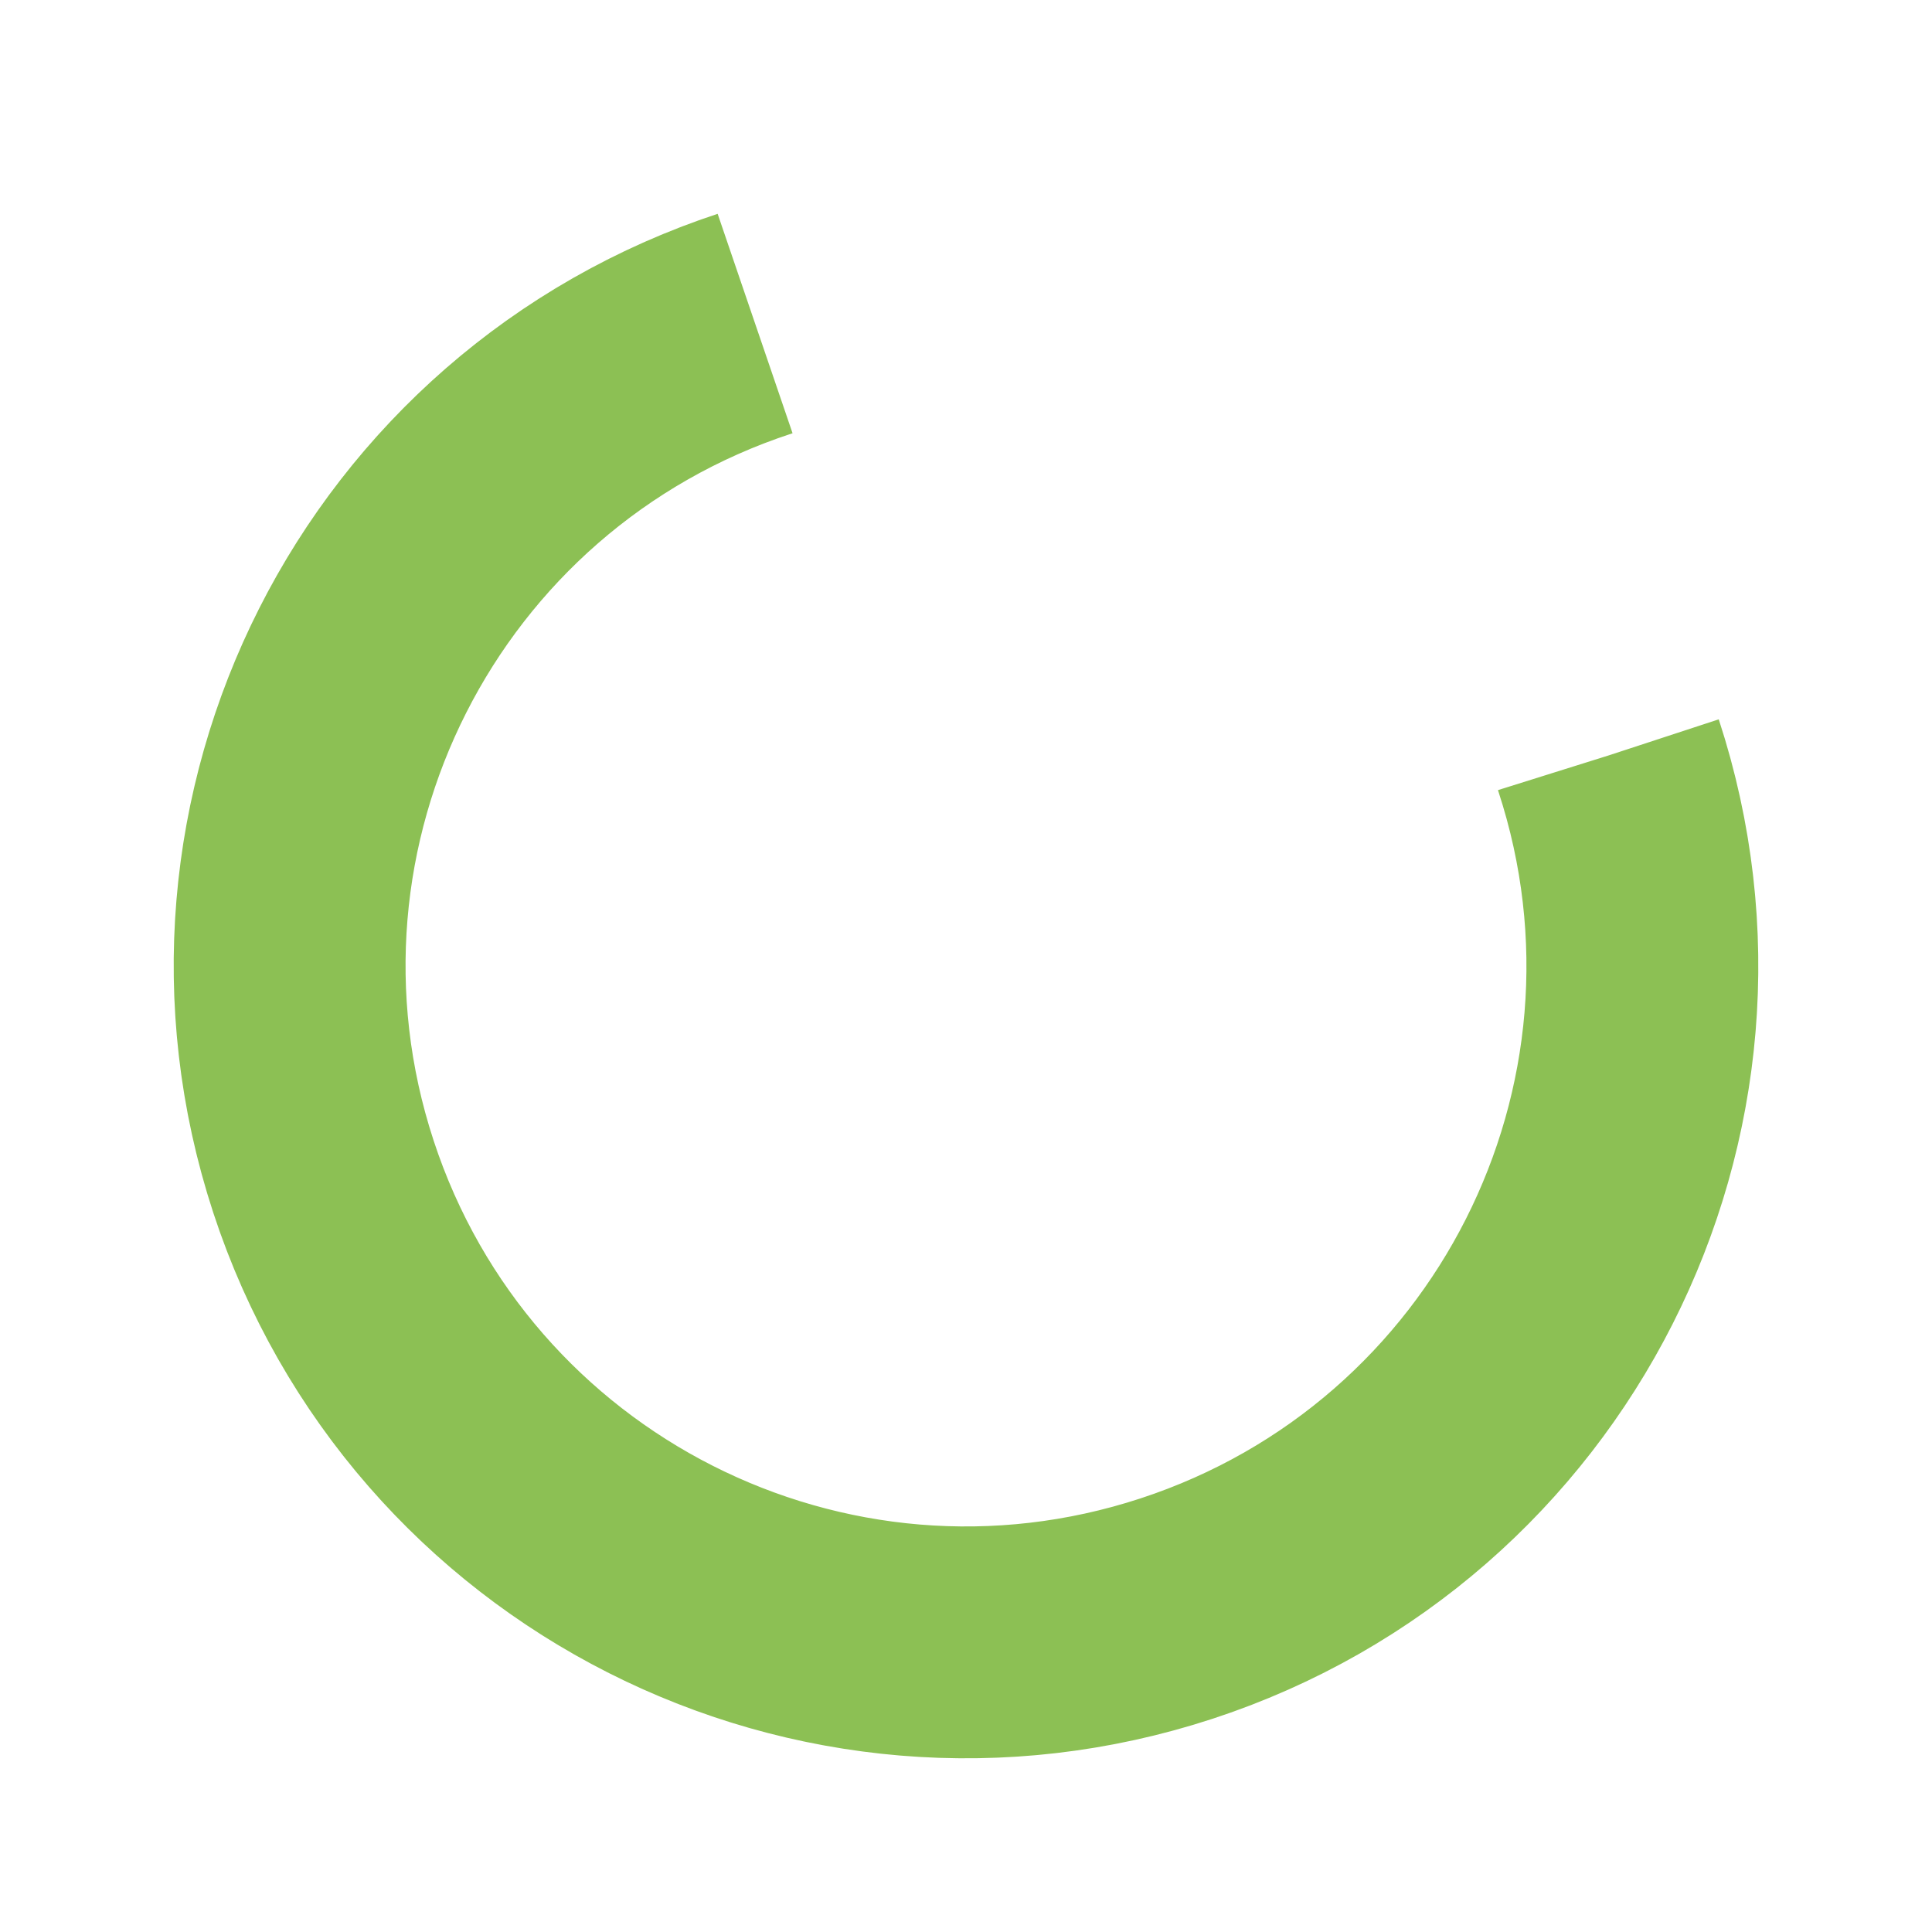
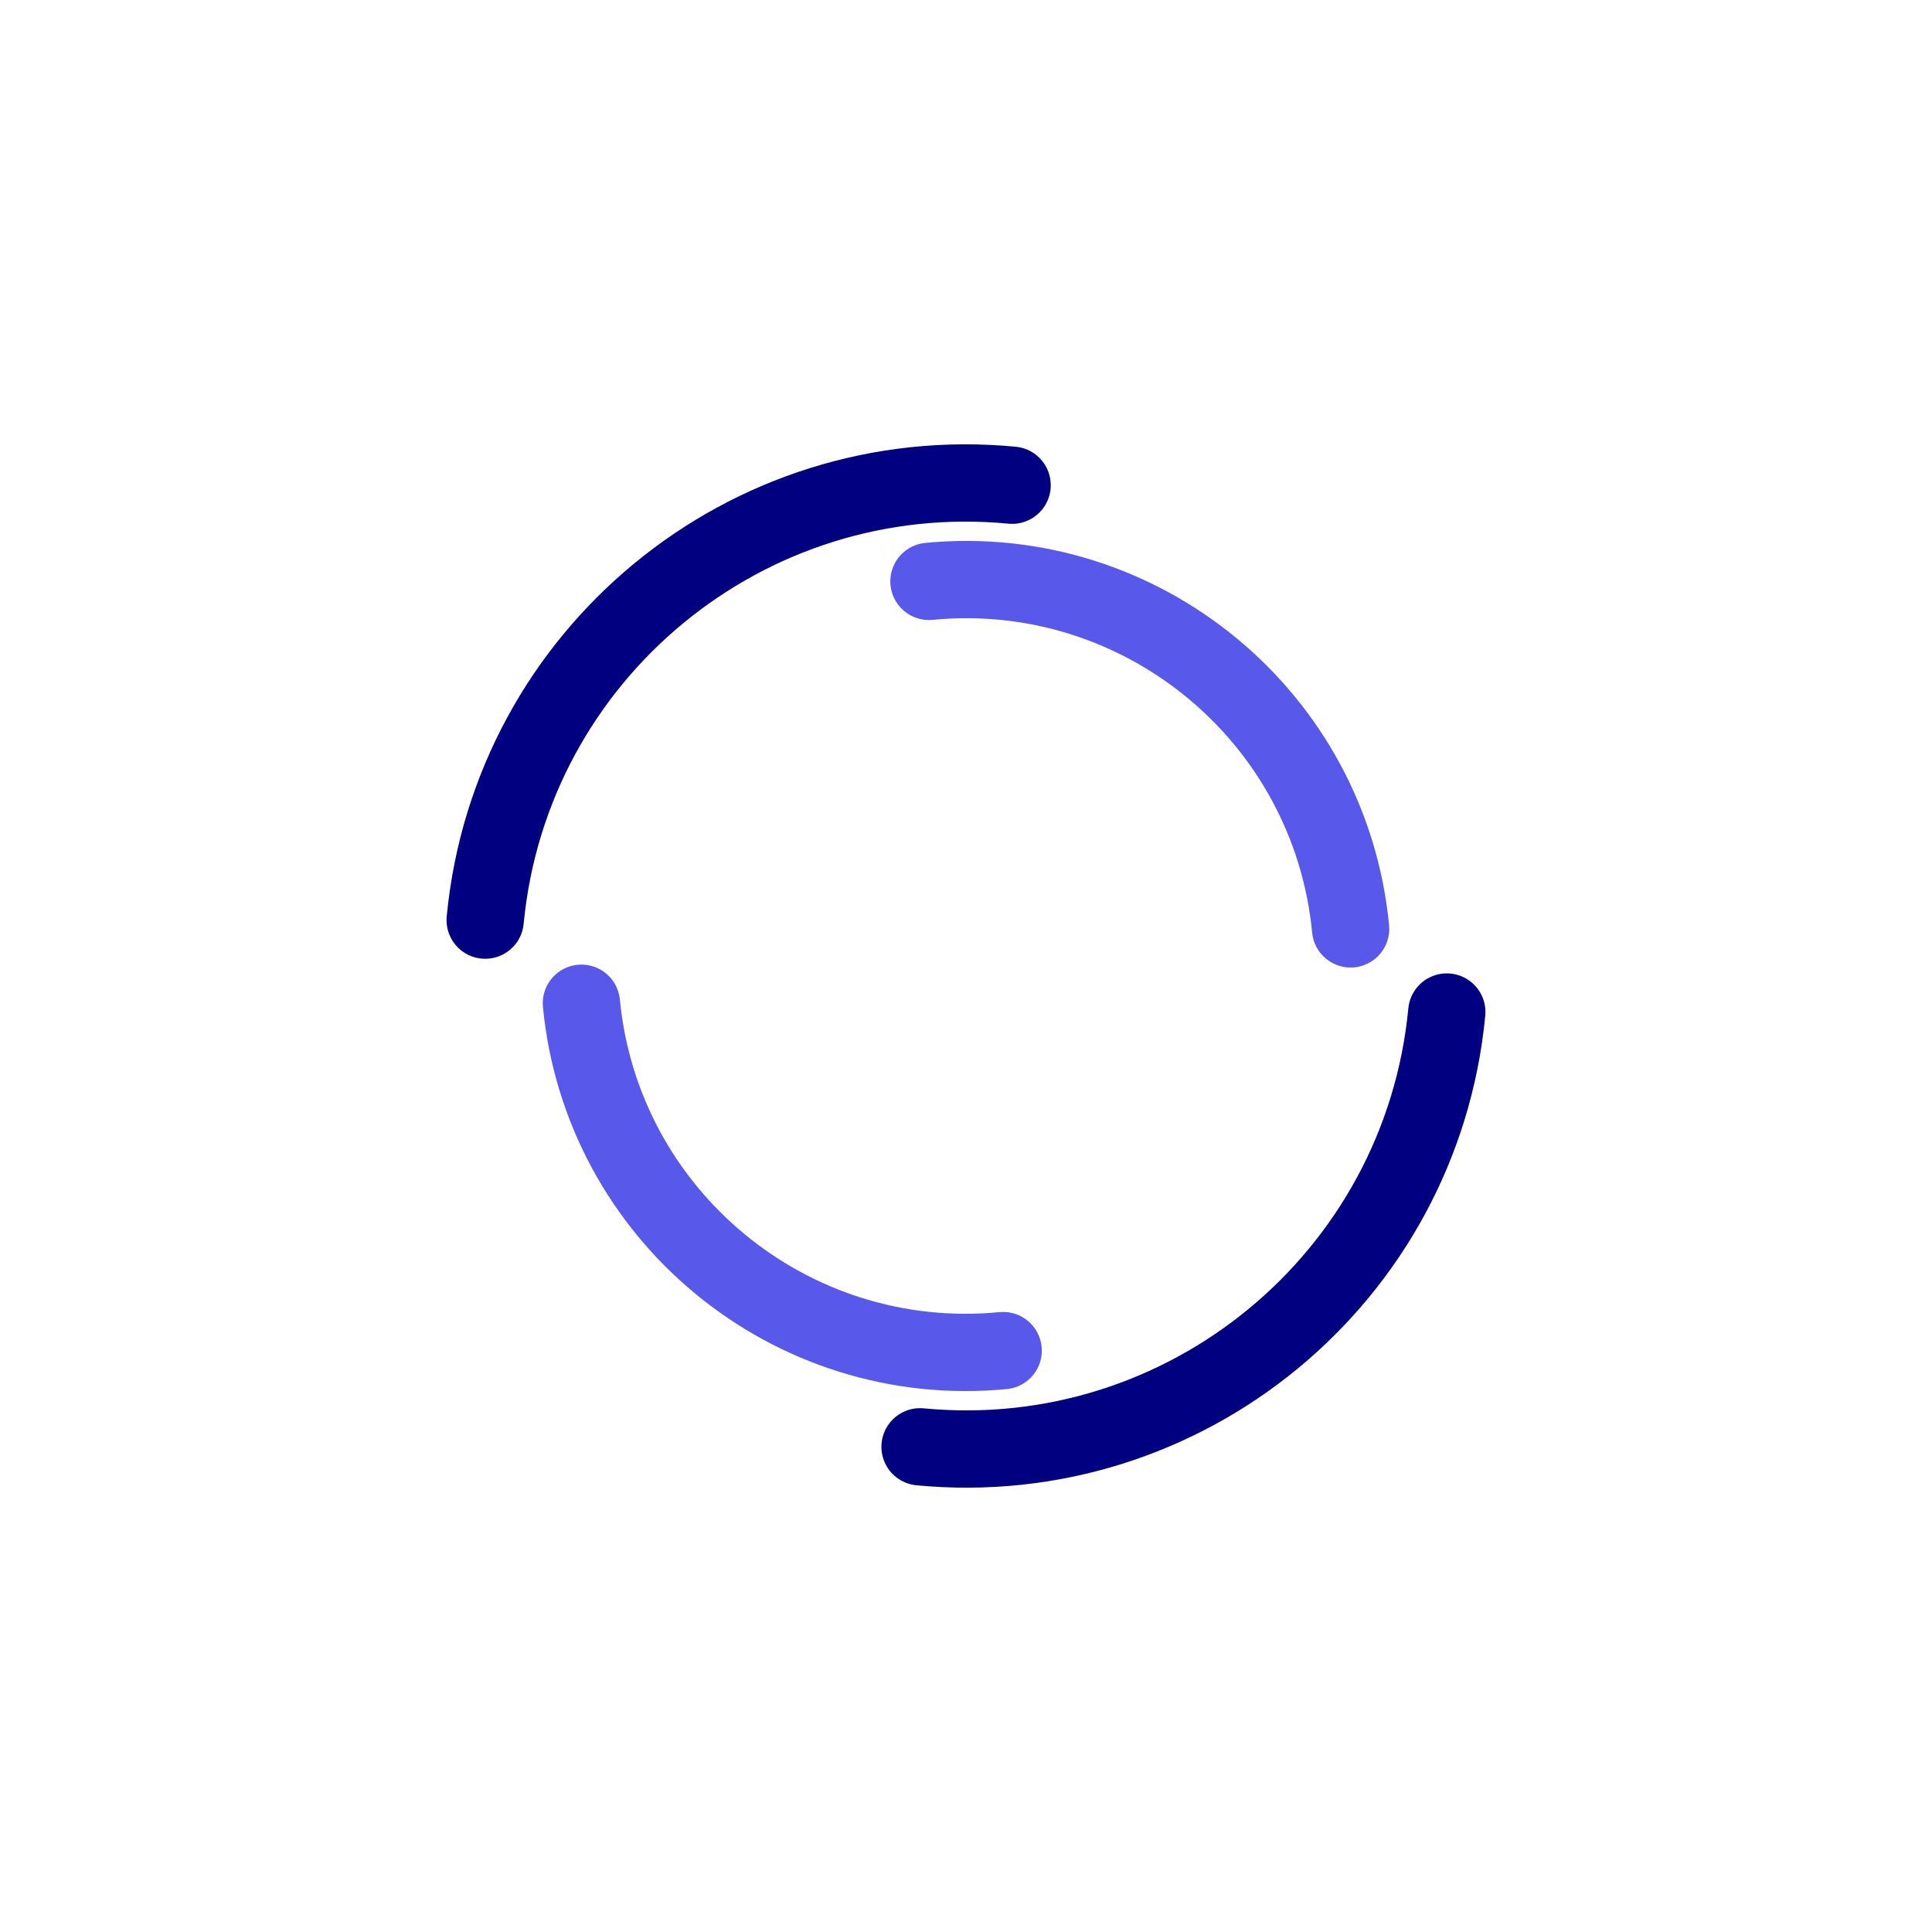
- <svg xmlns="http://www.w3.org/2000/svg" width="200px" height="200px" viewBox="0 0 100 100" preserveAspectRatio="xMidYMid" class="lds-rolling" style="background: none;">
-   <circle cx="50" cy="50" fill="none" ng-attr-stroke="{{config.color}}" ng-attr-stroke-width="{{config.width}}" ng-attr-r="{{config.radius}}" ng-attr-stroke-dasharray="{{config.dasharray}}" stroke="#8cc054" stroke-width="12" r="35" stroke-dasharray="164.934 56.978" transform="rotate(341.857 50 50)">
+ <svg xmlns="http://www.w3.org/2000/svg" width="200px" height="200px" viewBox="0 0 100 100" preserveAspectRatio="xMidYMid" class="lds-double-ring" style="background: none;">
+   <circle cx="50" cy="50" ng-attr-r="{{config.radius}}" ng-attr-stroke-width="{{config.width}}" ng-attr-stroke="{{config.c1}}" ng-attr-stroke-dasharray="{{config.dasharray}}" fill="none" stroke-linecap="round" r="25" stroke-width="4" stroke="#000080" stroke-dasharray="39.27 39.27" transform="rotate(185.489 50 50)">
    <animateTransform attributeName="transform" type="rotate" calcMode="linear" values="0 50 50;360 50 50" keyTimes="0;1" dur="1s" begin="0s" repeatCount="indefinite" />
  </circle>
+   <circle cx="50" cy="50" ng-attr-r="{{config.radius2}}" ng-attr-stroke-width="{{config.width}}" ng-attr-stroke="{{config.c2}}" ng-attr-stroke-dasharray="{{config.dasharray2}}" ng-attr-stroke-dashoffset="{{config.dashoffset2}}" fill="none" stroke-linecap="round" r="20" stroke-width="4" stroke="#5858ea" stroke-dasharray="31.416 31.416" stroke-dashoffset="31.416" transform="rotate(-185.489 50 50)">
+     <animateTransform attributeName="transform" type="rotate" calcMode="linear" values="0 50 50;-360 50 50" keyTimes="0;1" dur="1s" begin="0s" repeatCount="indefinite" />
+   </circle>
</svg>
